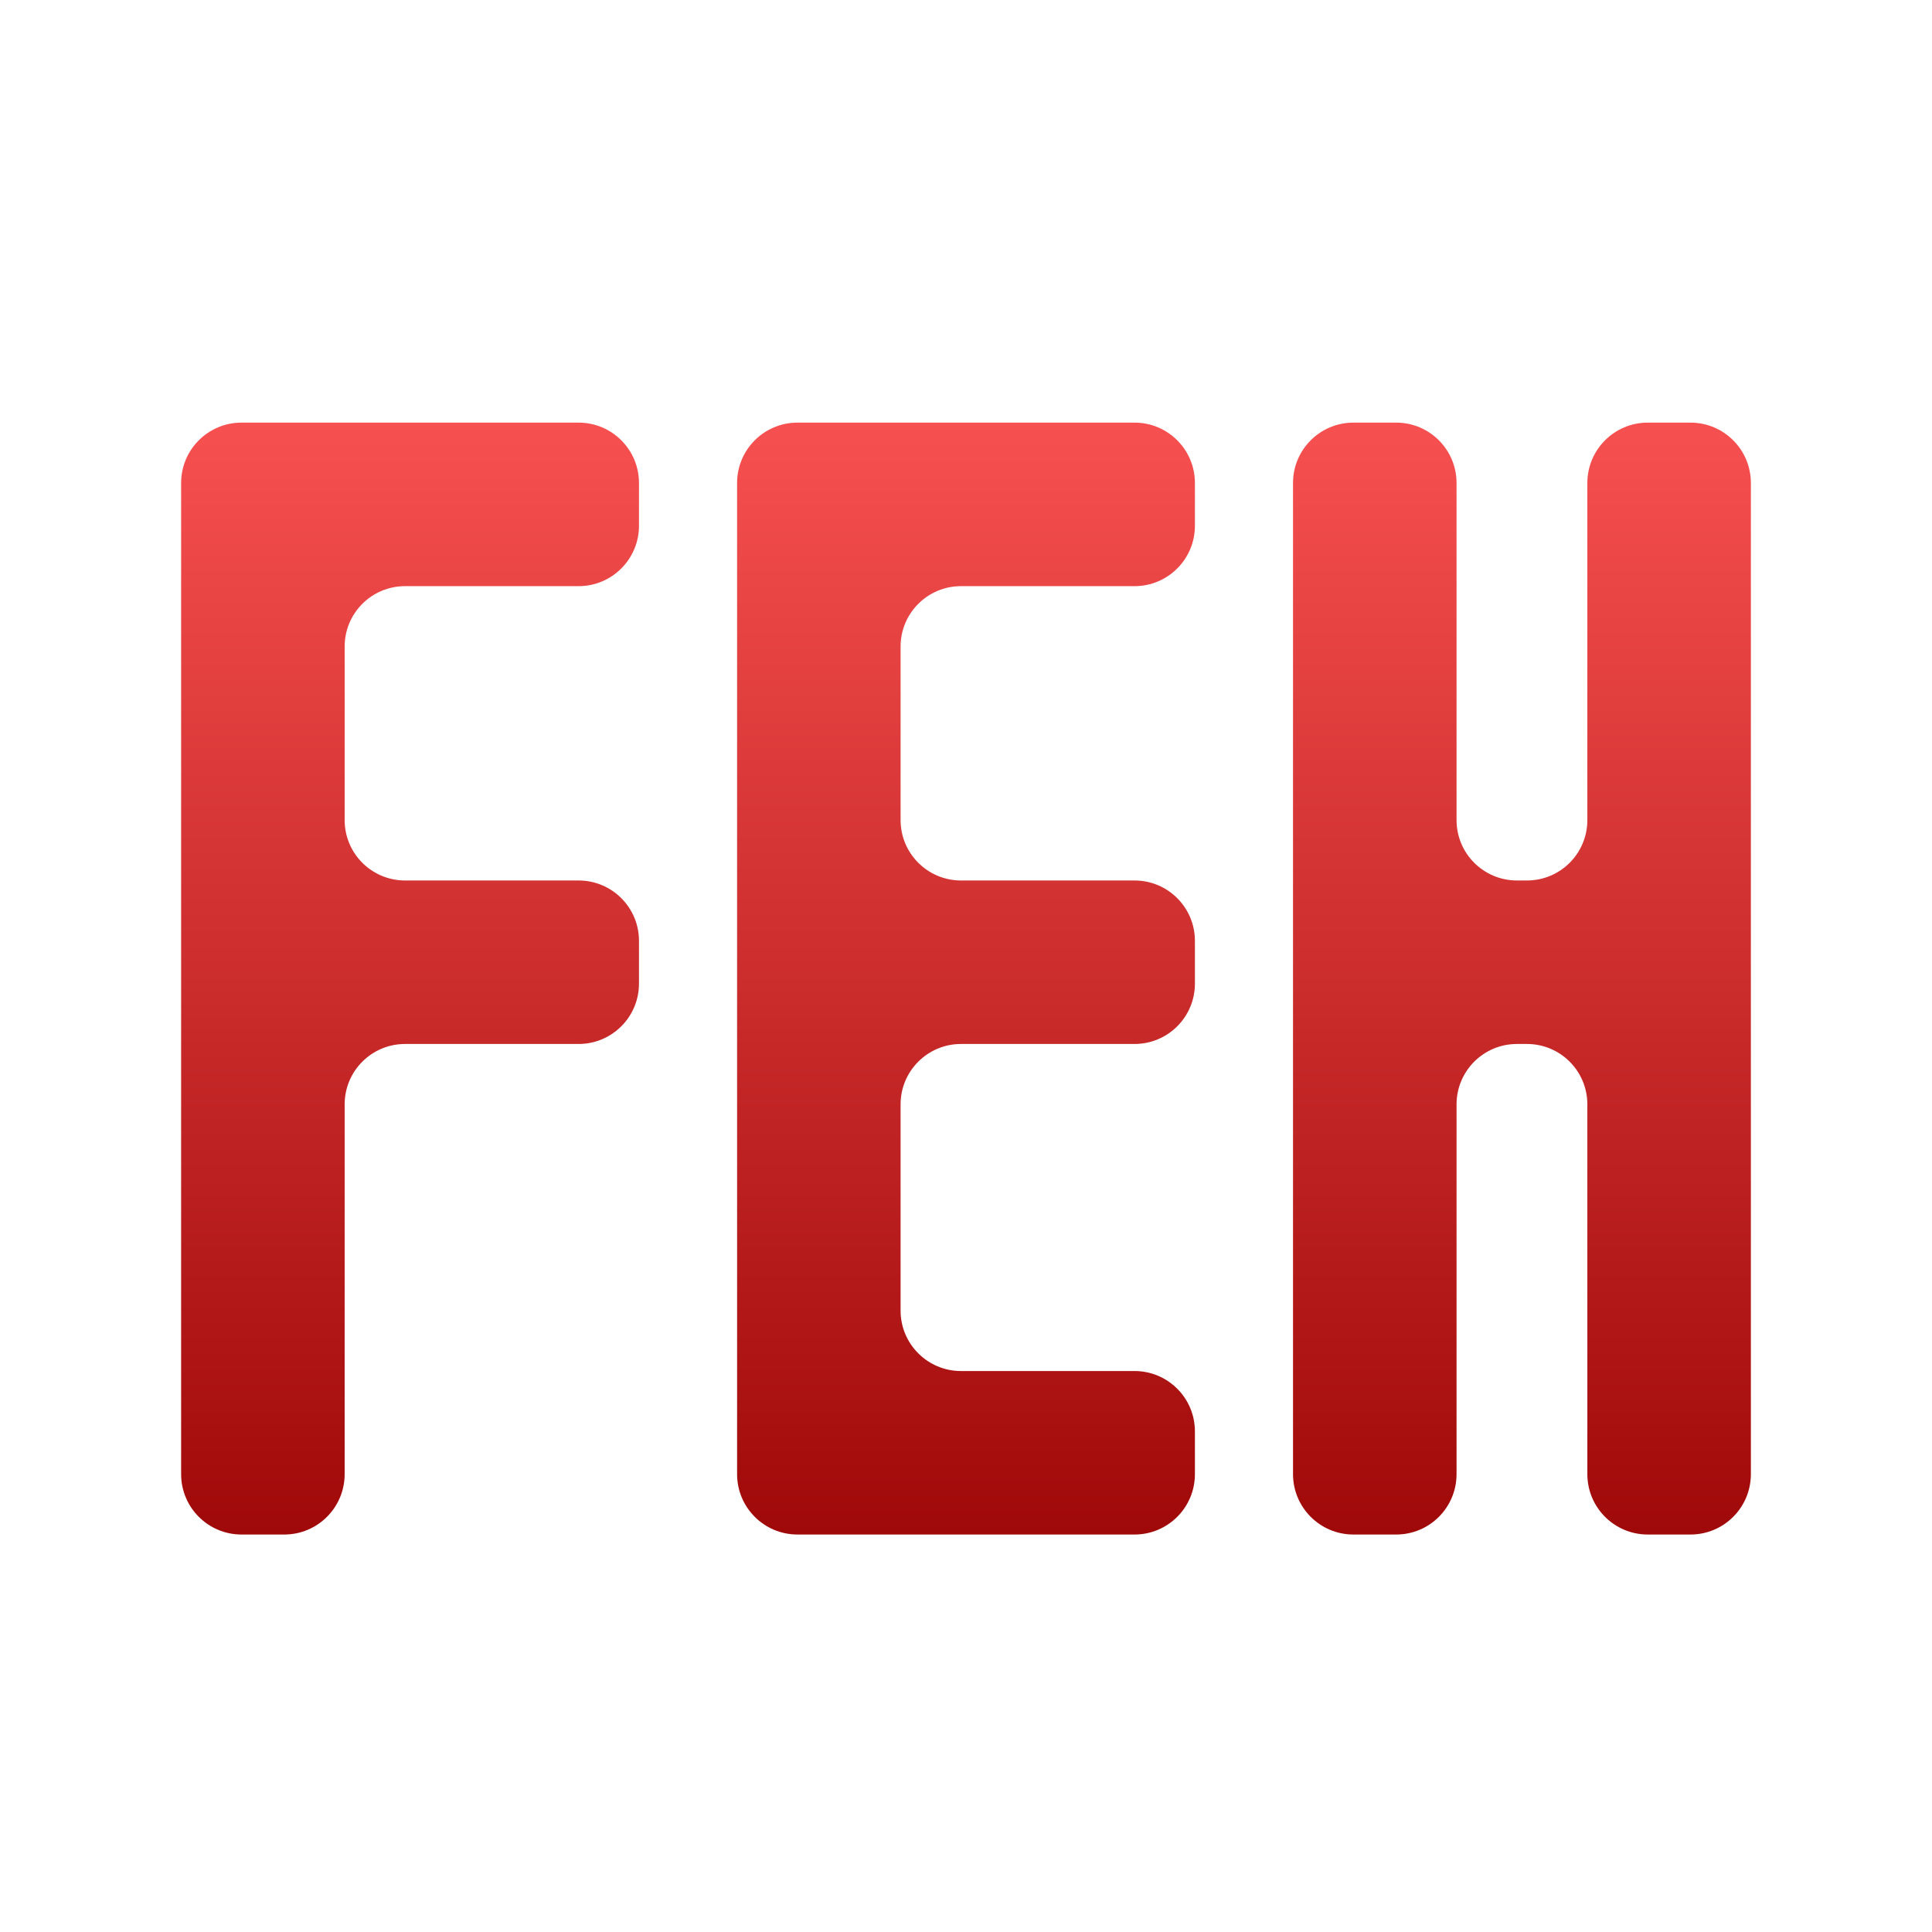
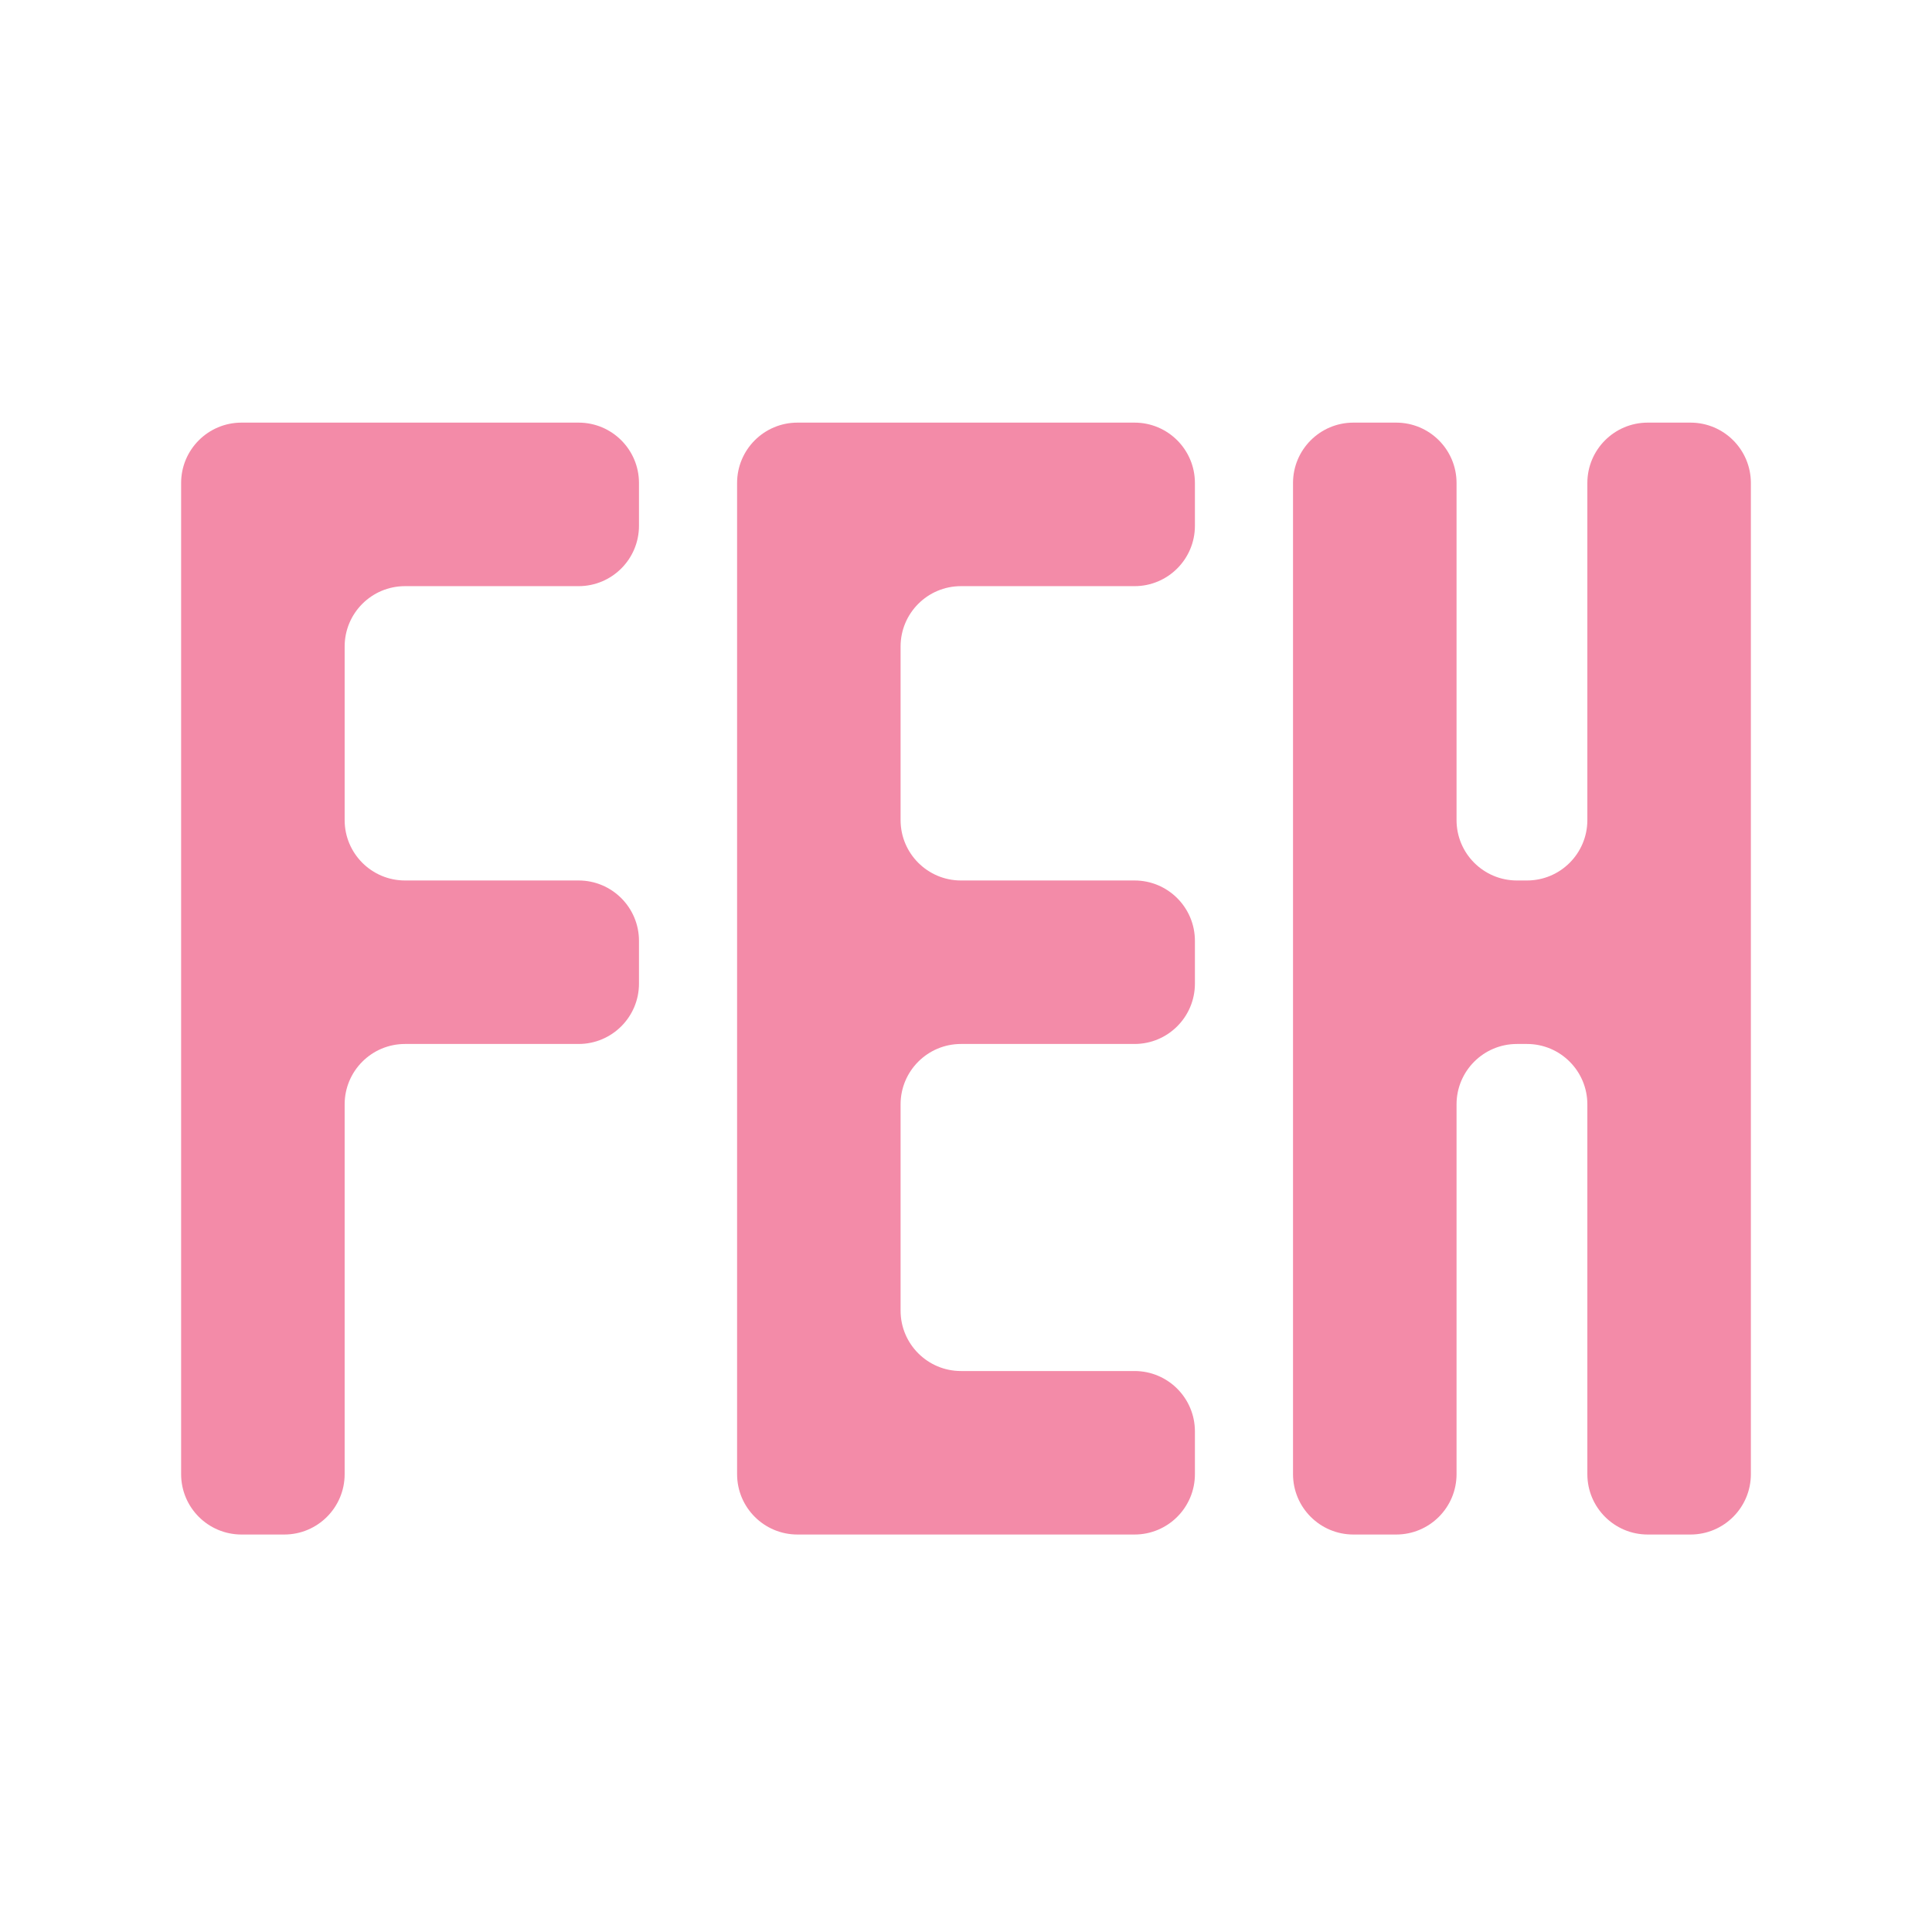
<svg xmlns="http://www.w3.org/2000/svg" width="64" height="64" viewBox="0 0 64 64" fill="none">
  <path d="M8 14C6.895 14 6 14.895 6 16V19.417V29.167V34.583V48.833C6 49.938 6.895 50.833 8 50.833H9.417C10.521 50.833 11.417 49.938 11.417 48.833V36.583C11.417 35.479 12.312 34.583 13.417 34.583H19.167C20.271 34.583 21.167 33.688 21.167 32.583V31.167C21.167 30.062 20.271 29.167 19.167 29.167H13.417C12.312 29.167 11.417 28.271 11.417 27.167V21.417C11.417 20.312 12.312 19.417 13.417 19.417H19.167C20.271 19.417 21.167 18.521 21.167 17.417V16C21.167 14.895 20.271 14 19.167 14H11.417H8ZM26.417 14C25.312 14 24.417 14.895 24.417 16V48.833C24.417 49.938 25.312 50.833 26.417 50.833H29.833H37.583C38.688 50.833 39.583 49.938 39.583 48.833V47.417C39.583 46.312 38.688 45.417 37.583 45.417H31.833C30.729 45.417 29.833 44.521 29.833 43.417V36.583C29.833 35.479 30.729 34.583 31.833 34.583H37.583C38.688 34.583 39.583 33.688 39.583 32.583V31.167C39.583 30.062 38.688 29.167 37.583 29.167H31.833C30.729 29.167 29.833 28.271 29.833 27.167V21.417C29.833 20.312 30.729 19.417 31.833 19.417H37.583C38.688 19.417 39.583 18.521 39.583 17.417V16C39.583 14.895 38.688 14 37.583 14H29.833H26.417ZM44.833 14C43.729 14 42.833 14.895 42.833 16V48.833C42.833 49.938 43.729 50.833 44.833 50.833H46.25C47.355 50.833 48.25 49.938 48.25 48.833V36.583C48.25 35.479 49.145 34.583 50.25 34.583H50.583C51.688 34.583 52.583 35.479 52.583 36.583V48.833C52.583 49.938 53.479 50.833 54.583 50.833H56C57.105 50.833 58 49.938 58 48.833V34.583V29.167V16C58 14.895 57.105 14 56 14H54.583C53.479 14 52.583 14.895 52.583 16V27.167C52.583 28.271 51.688 29.167 50.583 29.167H50.25C49.145 29.167 48.25 28.271 48.25 27.167V16C48.25 14.895 47.355 14 46.25 14H44.833Z" fill="url(#paint0_linear_581_201)" />
  <defs>
    <linearGradient id="paint0_linear_581_201" x1="32" y1="14" x2="32" y2="50.833" gradientUnits="userSpaceOnUse">
-       <stop stop-color="#F75050" />
-       <stop offset="1" stop-color="#A00909" />
+       <stop stop-color="#f38ba8" />
+       <stop offset="1" stop-color="#f38ba8" />
    </linearGradient>
  </defs>
</svg>
